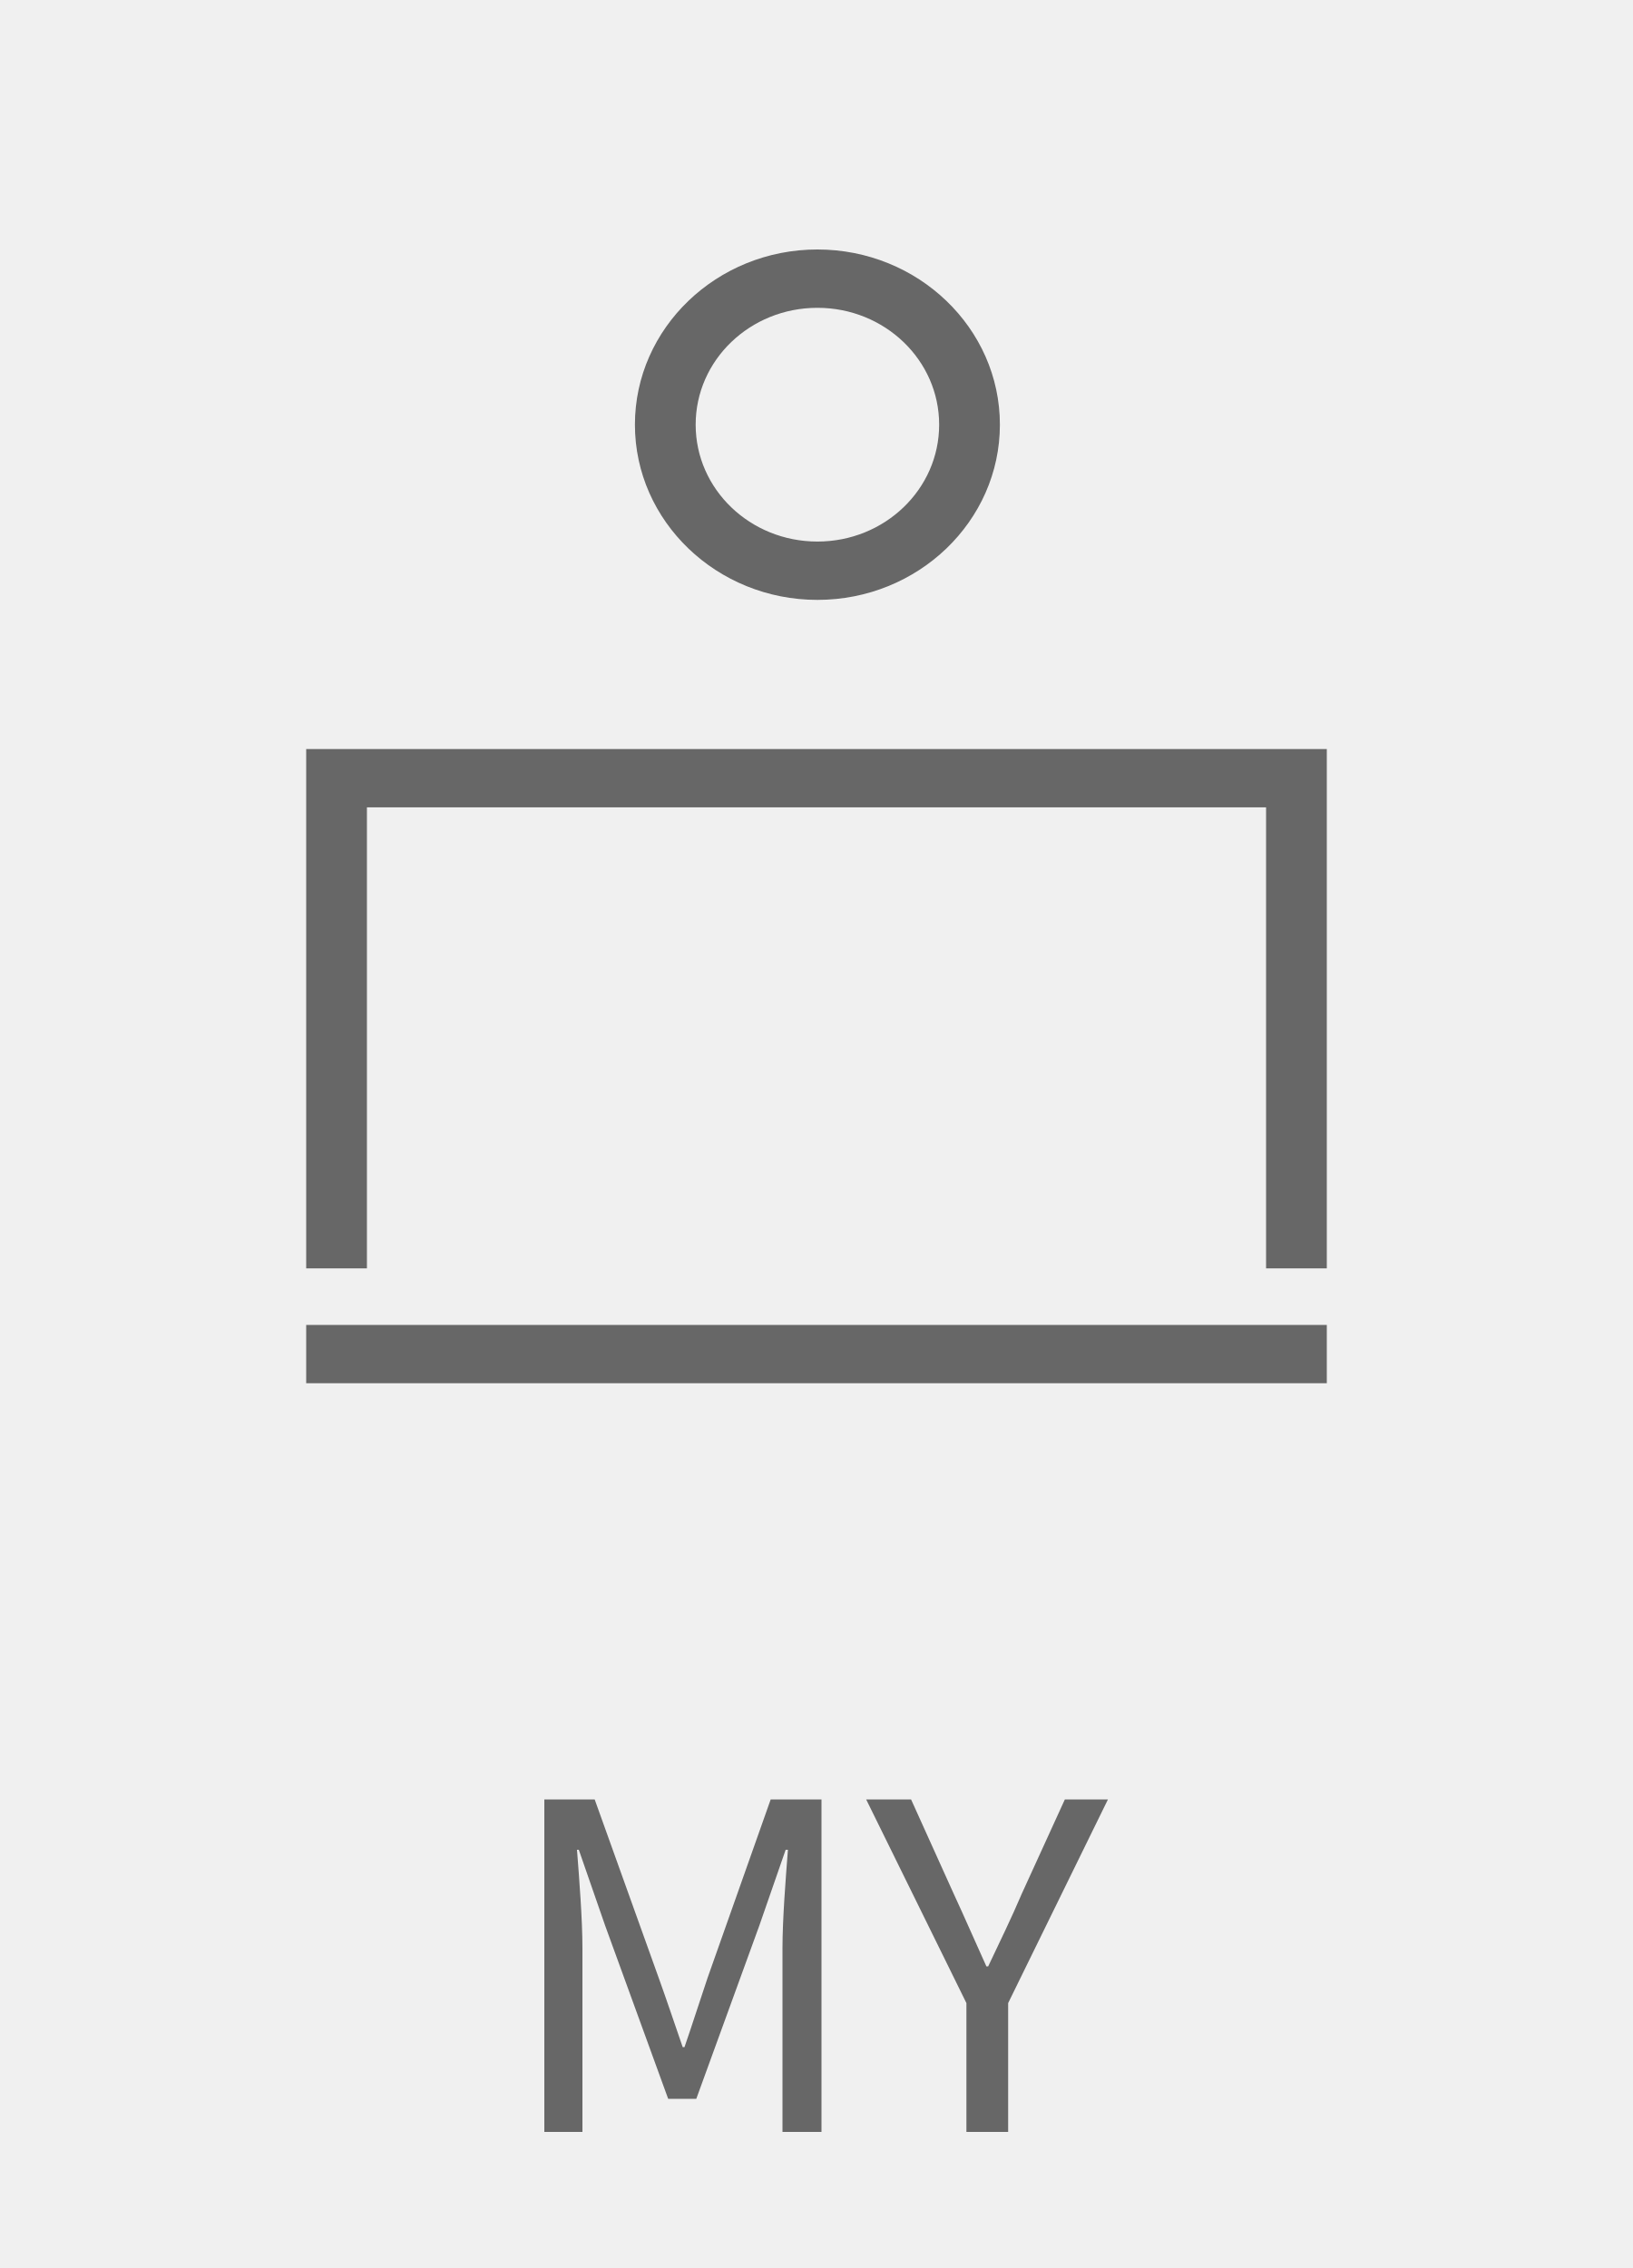
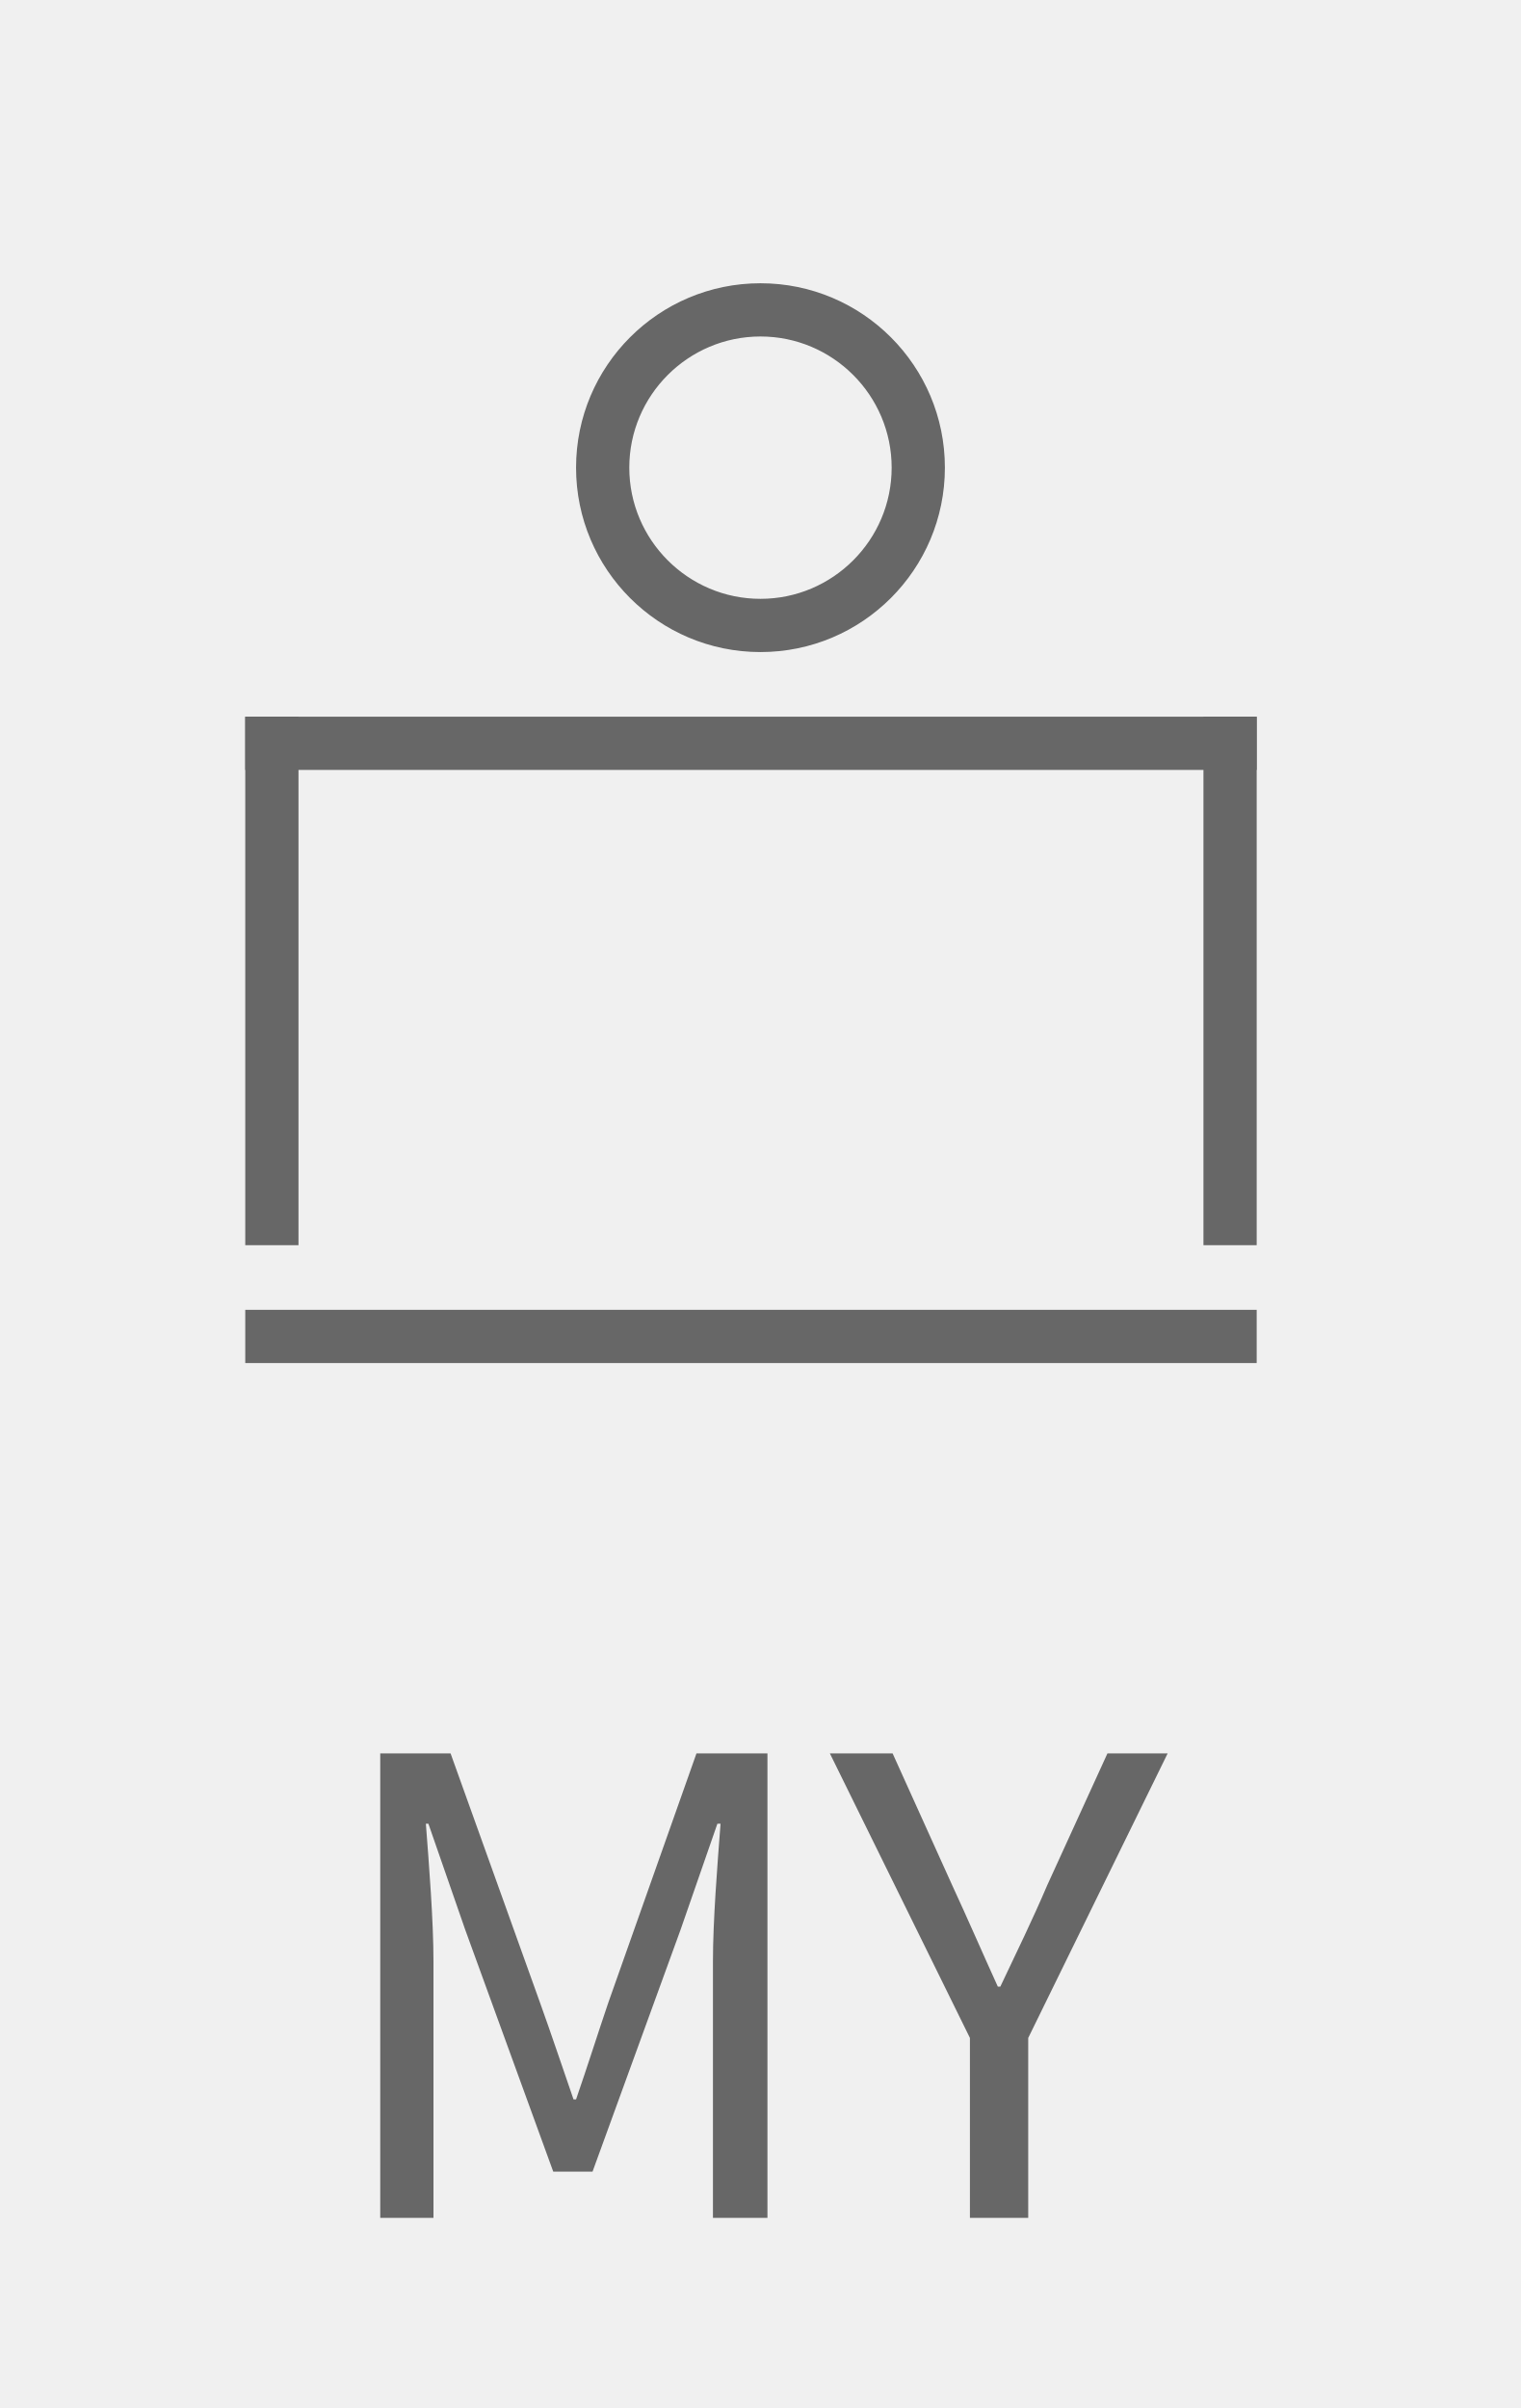
- <svg xmlns="http://www.w3.org/2000/svg" width="36" height="50" viewBox="0 0 36 50" fill="none">
-   <g clip-path="url(#clip0_553_1248)">
-     <path d="M6.75 29.209H29.25V30.495H6.75V29.209Z" fill="#676767" />
-     <path d="M29.25 27.962H27.911V17.799H8.089V27.962H6.75V16.513H29.25V27.962Z" fill="#676767" />
-     <path d="M18.02 13.225C15.802 13.225 13.997 11.492 13.997 9.362C13.997 7.233 15.802 5.5 18.02 5.5C20.238 5.5 22.043 7.233 22.043 9.362C22.043 11.492 20.238 13.225 18.02 13.225ZM18.02 6.786C16.537 6.786 15.336 7.939 15.336 9.362C15.336 10.786 16.537 11.939 18.02 11.939C19.503 11.939 20.704 10.786 20.704 9.362C20.704 7.939 19.503 6.786 18.02 6.786Z" fill="#676767" />
-   </g>
-   <path d="M12 47H12.84V42.95C12.84 42.31 12.77 41.43 12.72 40.78H12.76L13.34 42.45L14.73 46.27H15.35L16.74 42.45L17.32 40.78H17.37C17.32 41.43 17.25 42.31 17.25 42.95V47H18.11V39.67H16.99L15.6 43.6C15.43 44.1 15.27 44.61 15.09 45.13H15.05C14.87 44.61 14.7 44.1 14.52 43.6L13.11 39.67H12V47ZM21.305 47H22.225V44.16L24.425 39.67H23.475L22.525 41.75C22.295 42.29 22.045 42.8 21.785 43.35H21.745C21.495 42.8 21.275 42.29 21.025 41.75L20.085 39.67H19.095L21.305 44.16V47Z" fill="#676767" />
-   <defs>
-     <clipPath id="clip0_553_1248">
-       <rect width="22.5" height="25" fill="white" transform="translate(6.75 5.5)" />
-     </clipPath>
-   </defs>
+ <svg xmlns="http://www.w3.org/2000/svg" width="24" height="38" viewBox="0 0 24 38" fill="none">
+   <path d="M6 35H6.84V30.95C6.84 30.31 6.77 29.43 6.72 28.78H6.76L7.34 30.45L8.73 34.27H9.35L10.74 30.45L11.32 28.78H11.37C11.32 29.43 11.25 30.31 11.25 30.95V35H12.11V27.67H10.99L9.6 31.6C9.43 32.1 9.27 32.61 9.09 33.13H9.05C8.87 32.61 8.7 32.1 8.52 31.6L7.11 27.67H6V35ZM15.305 35H16.225V32.16L18.425 27.67H17.475L16.525 29.75C16.295 30.29 16.045 30.8 15.785 31.35H15.745C15.495 30.8 15.275 30.29 15.025 29.75L14.085 27.67H13.095L15.305 32.16V35Z" fill="#676767" />
+   <path d="M4.71 11.31H3.87V19.65H4.71V11.31Z" fill="#676767" />
+   <path d="M12 5.31C13.141 5.31 14.07 6.239 14.07 7.38C14.07 8.521 13.141 9.45 12 9.45C10.859 9.45 9.93 8.521 9.93 7.38C9.93 6.239 10.859 5.31 12 5.31ZM12 4.47C10.393 4.47 9.09 5.773 9.09 7.38C9.09 8.987 10.393 10.29 12 10.29C13.607 10.29 14.91 8.987 14.91 7.38C14.91 5.773 13.607 4.47 12 4.47Z" fill="#676767" />
+   <path d="M19.83 20.67H3.87V21.51H19.83V20.67Z" fill="#676767" />
+   <path d="M19.83 11.31H3.87V12.15H19.83V11.31Z" fill="#676767" />
+   <path d="M19.83 11.31H18.99V19.65H19.83V11.31Z" fill="#676767" />
</svg>
